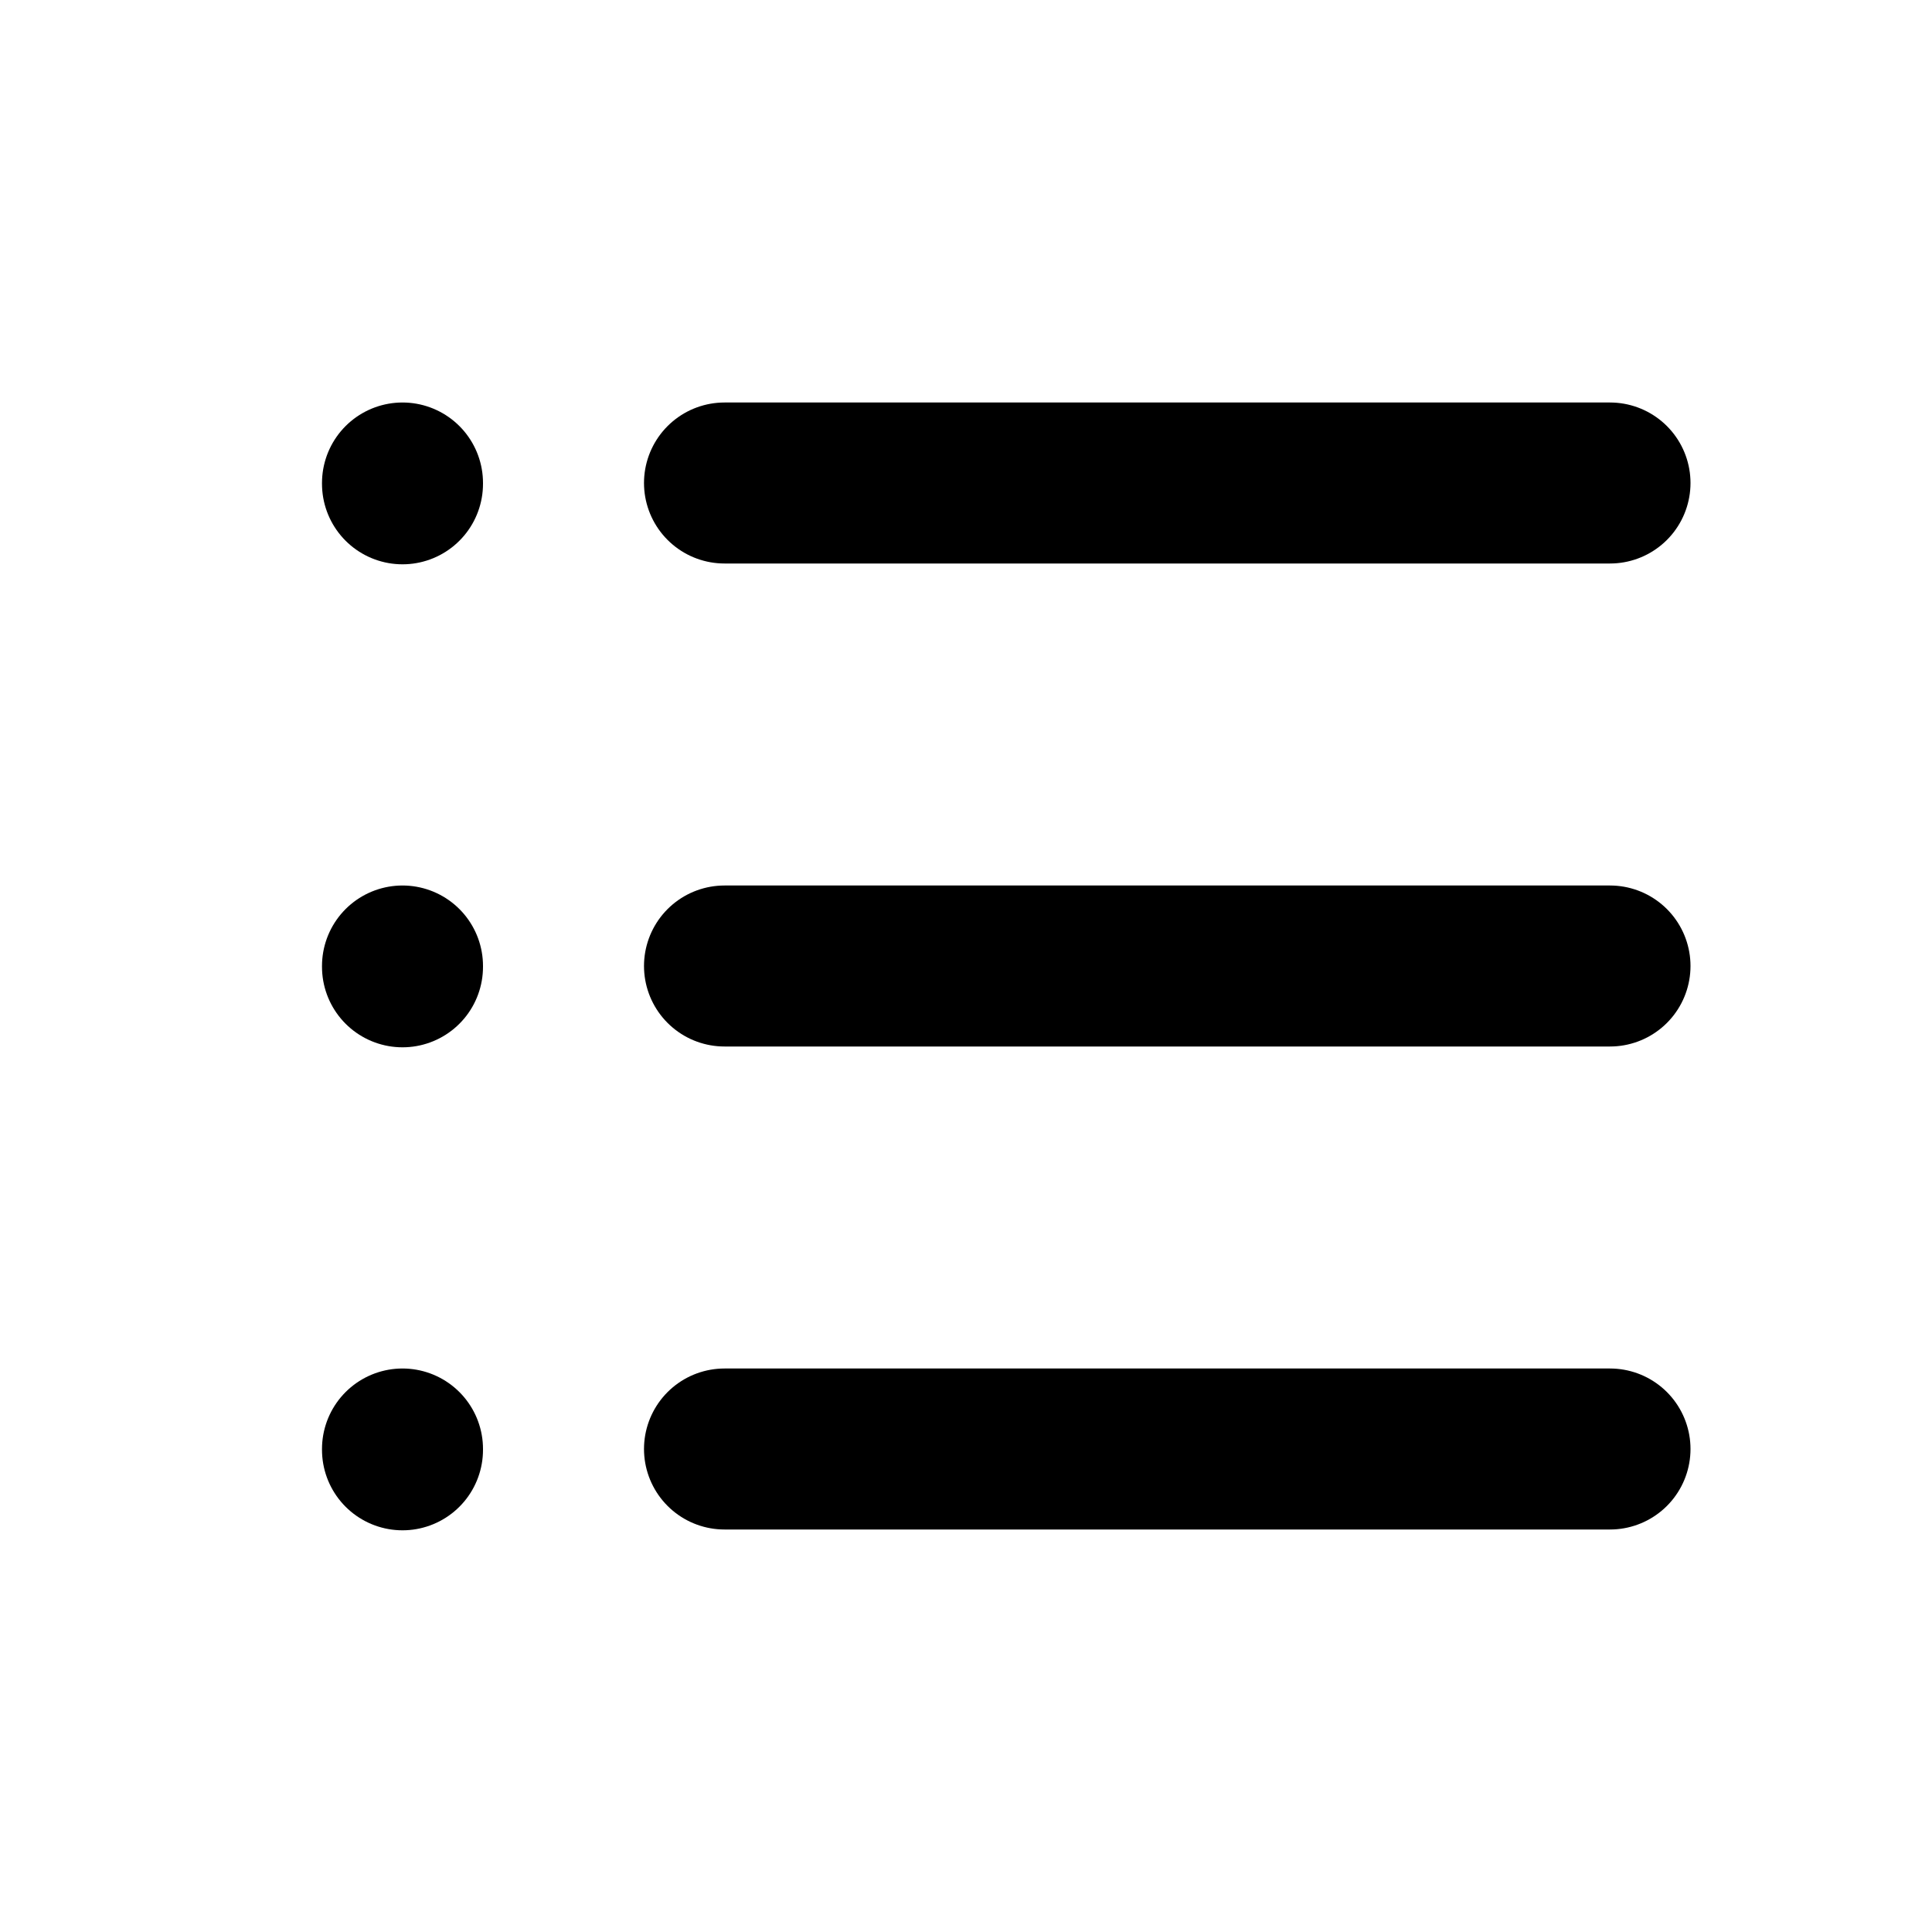
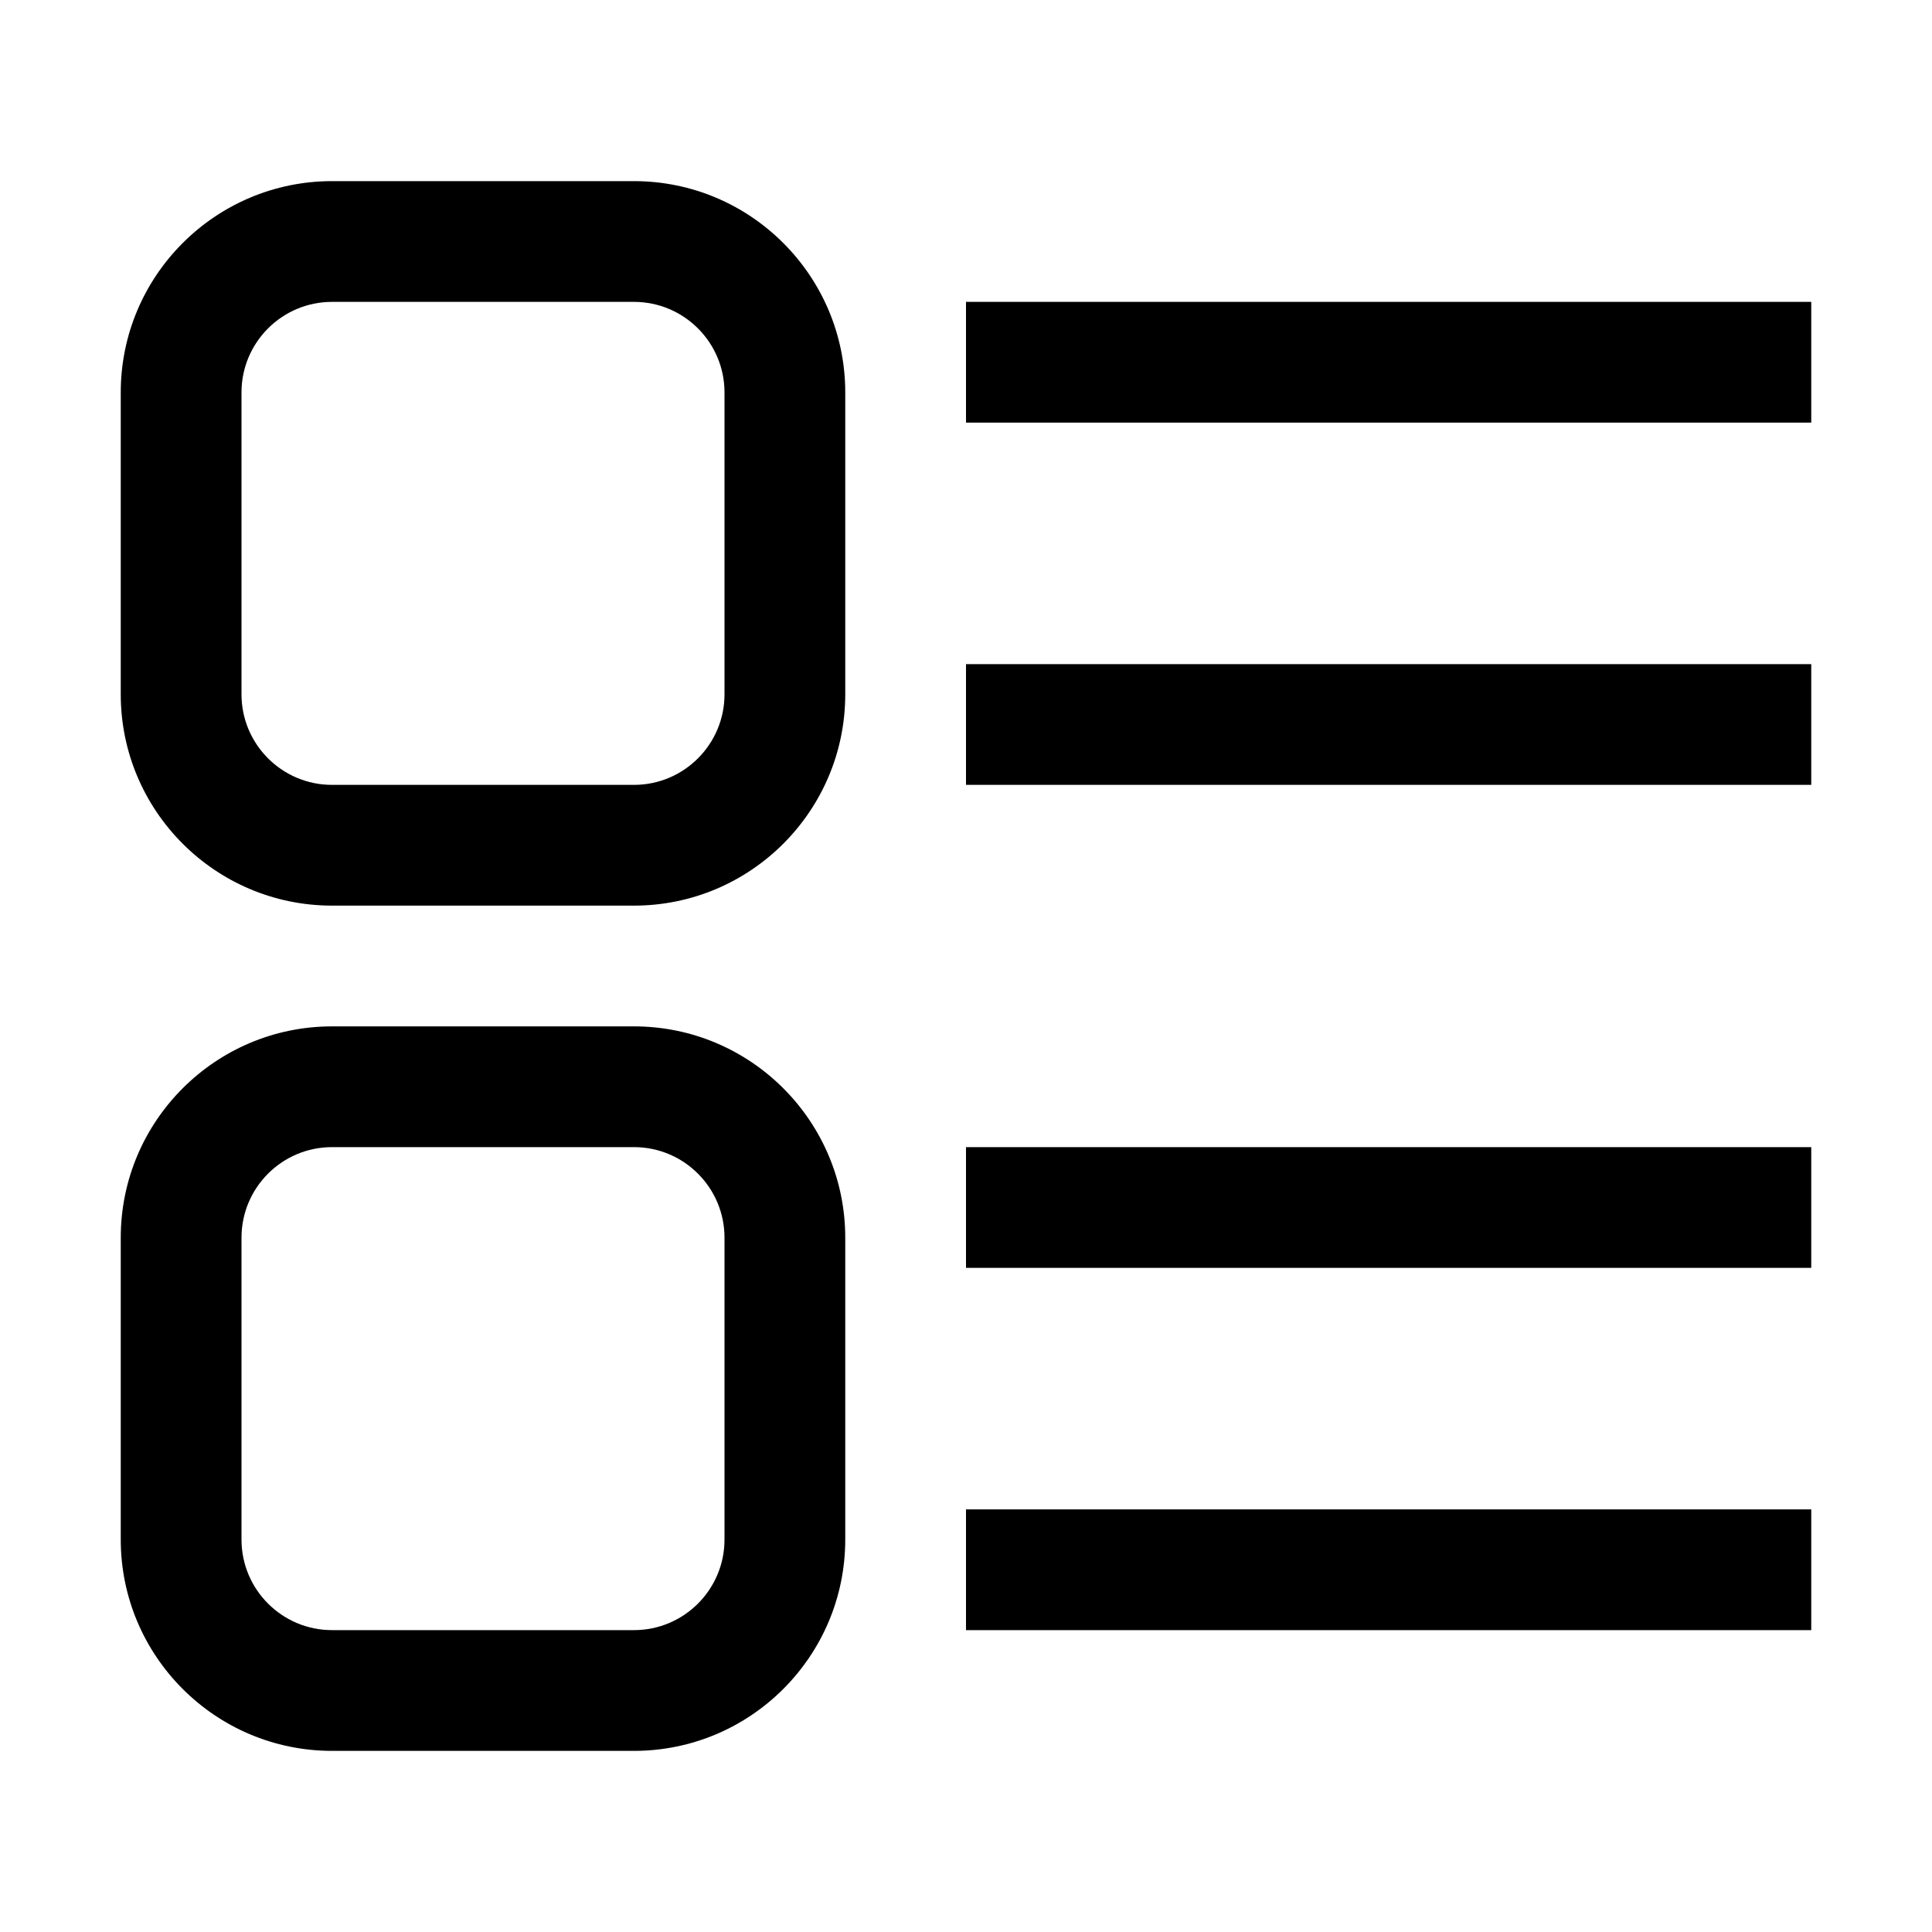
- <svg xmlns="http://www.w3.org/2000/svg" class="icon icon-tabler icon-tabler-list" width="24" height="24" viewBox="0 0 24 24" stroke-width="2" stroke="currentColor" fill="none" stroke-linecap="round" stroke-linejoin="round">
-   <path stroke="none" d="M0 0h24v24H0z" fill="none" />
-   <path d="M9 6l11 0" />
-   <path d="M9 12l11 0" />
-   <path d="M9 18l11 0" />
-   <path d="M5 6l0 .01" />
-   <path d="M5 12l0 .01" />
-   <path d="M5 18l0 .01" />
+ <svg xmlns="http://www.w3.org/2000/svg" t="1685551877350" class="icon" viewBox="0 0 1024 1024" version="1.1" p-id="119144" width="200" height="200">
+   <path d="M336 96H176c-61.8 0-112 50.2-112 112v160c0 61.8 50.2 112 112 112h160c61.8 0 112-50.2 112-112V208c0-61.8-50.2-112-112-112z m48 272c0 26.5-21.5 48-48 48H176c-26.5 0-48-21.5-48-48V208c0-26.5 21.5-48 48-48h160c26.5 0 48 21.5 48 48v160zM336 544H176c-61.8 0-112 50.2-112 112v160c0 61.8 50.2 112 112 112h160c61.8 0 112-50.2 112-112V656c0-61.8-50.2-112-112-112z m48 272c0 26.5-21.5 48-48 48H176c-26.5 0-48-21.5-48-48V656c0-26.5 21.5-48 48-48h160c26.5 0 48 21.5 48 48v160zM512 160h448v64H512zM512 352h448v64H512zM512 608h448v64H512zM512 800h448v64H512z" fill="currentColor" p-id="119145" />
</svg>
